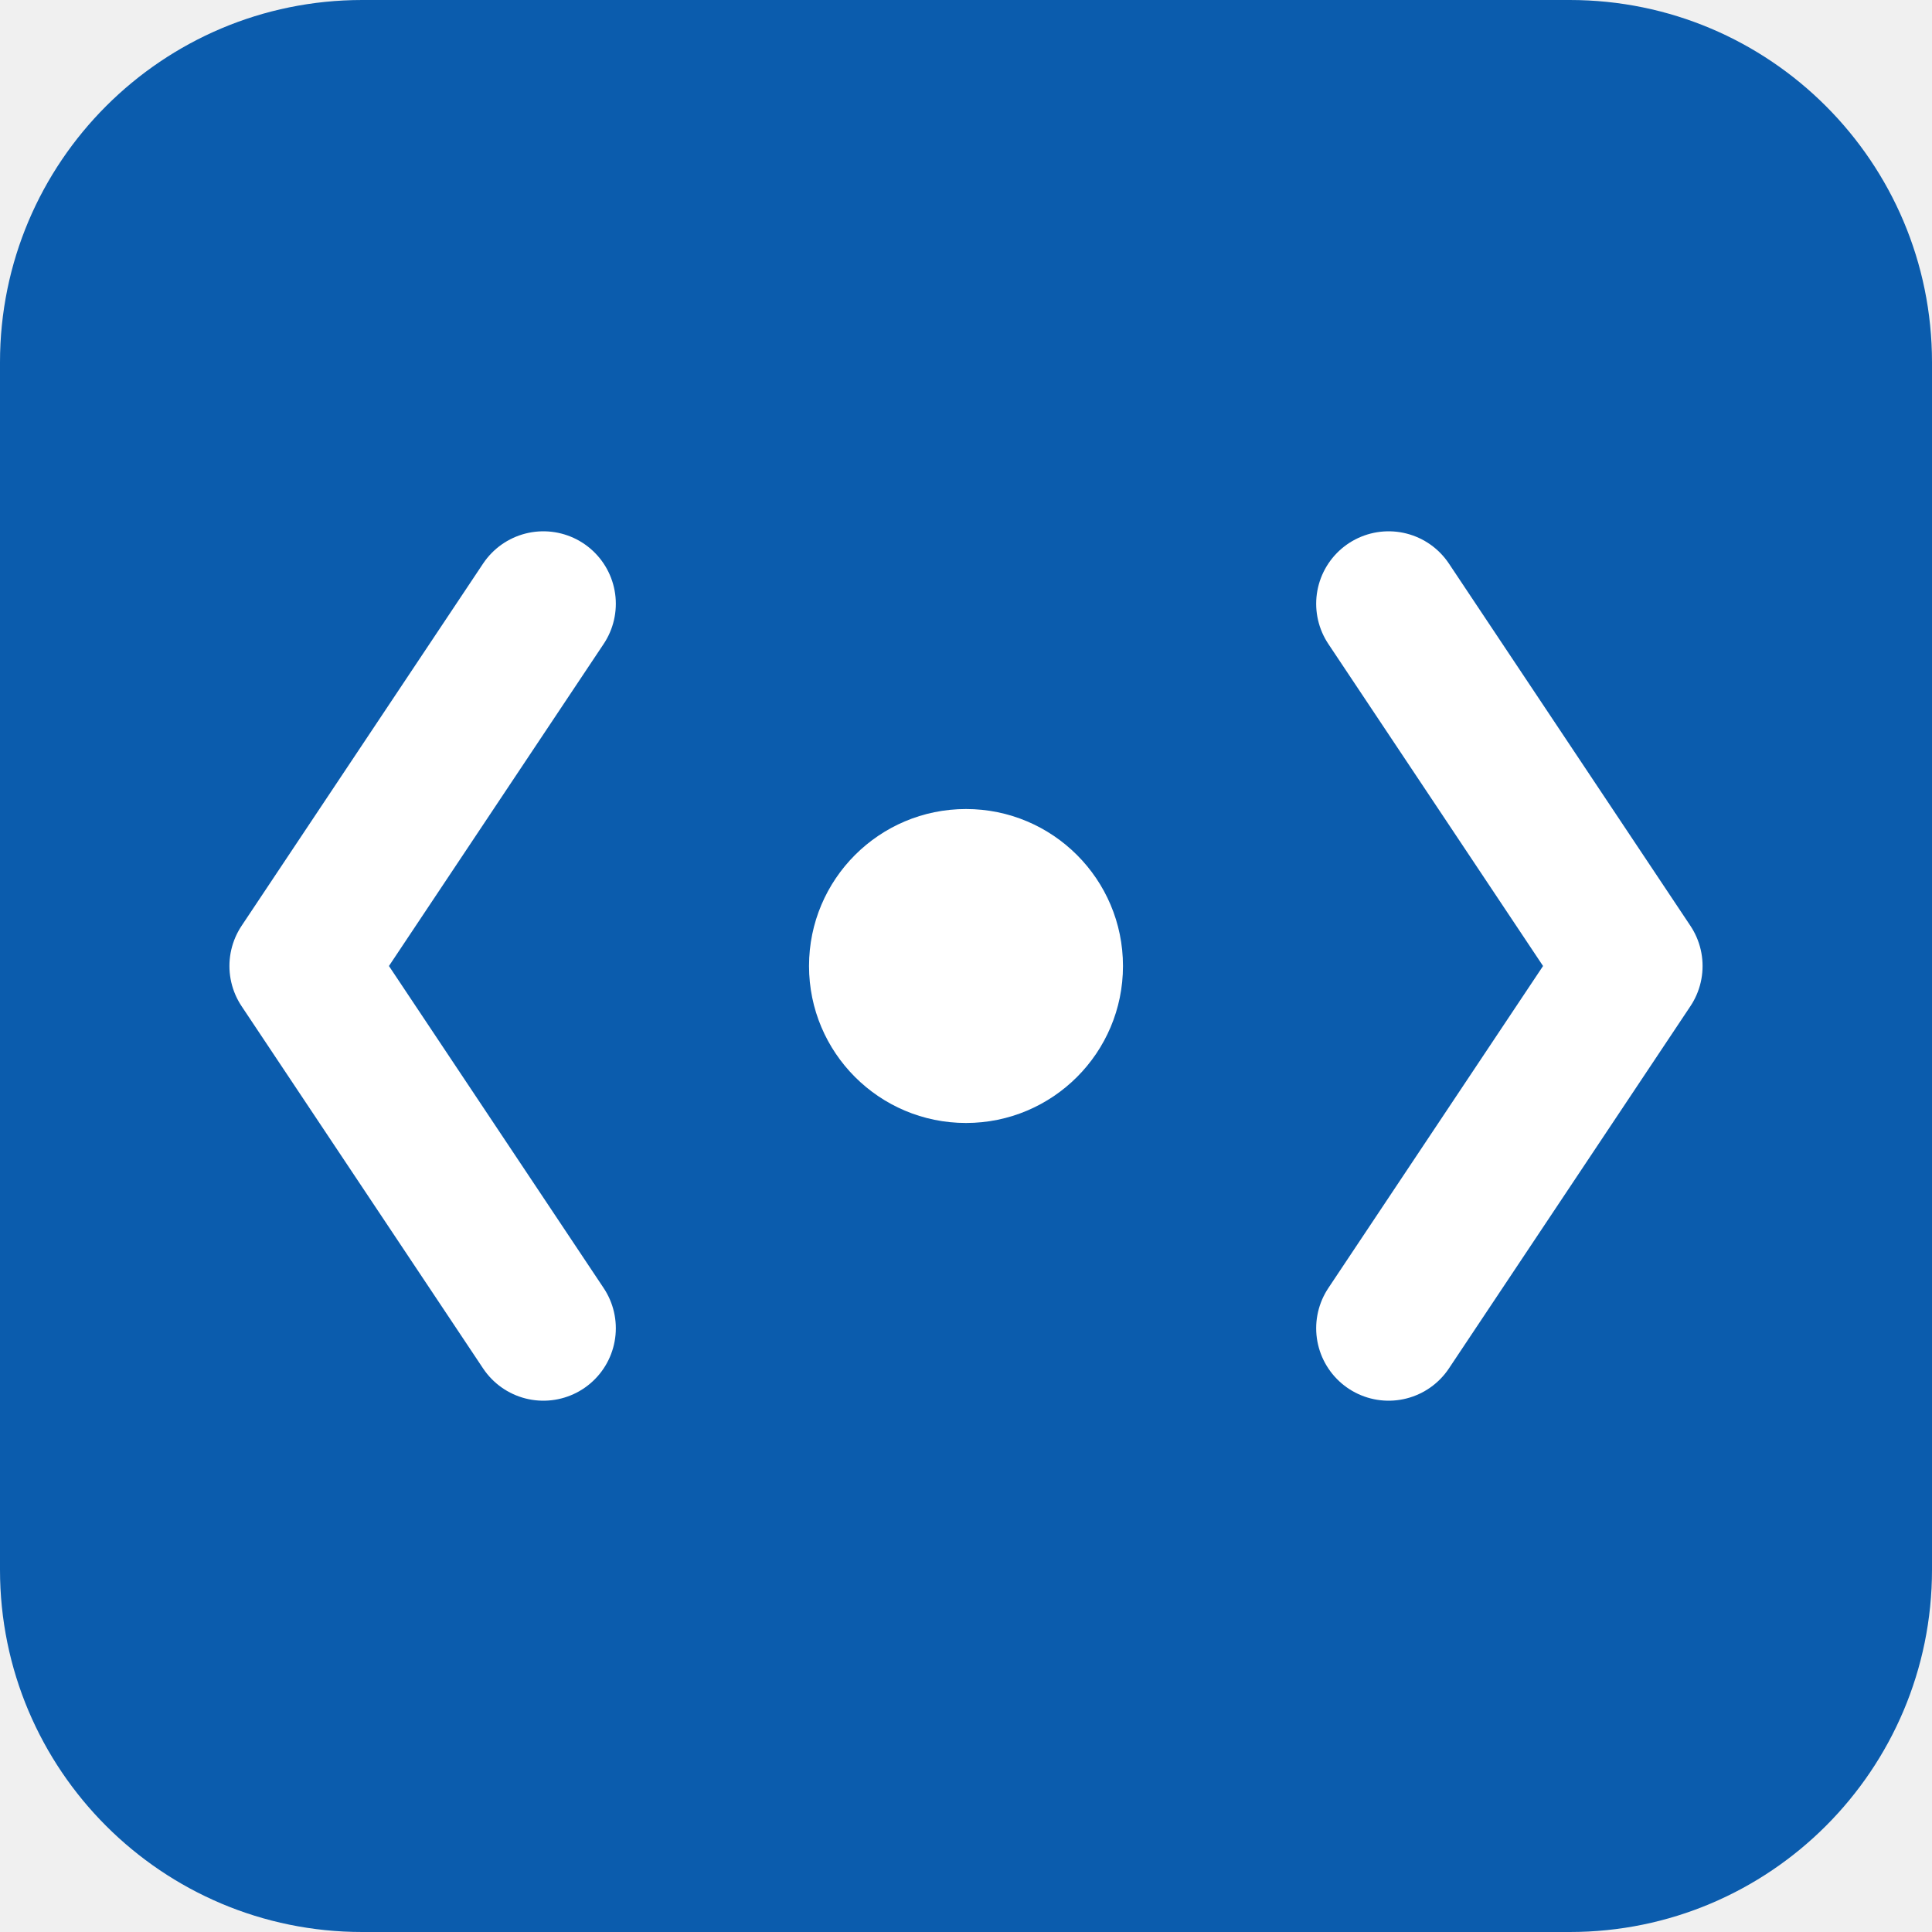
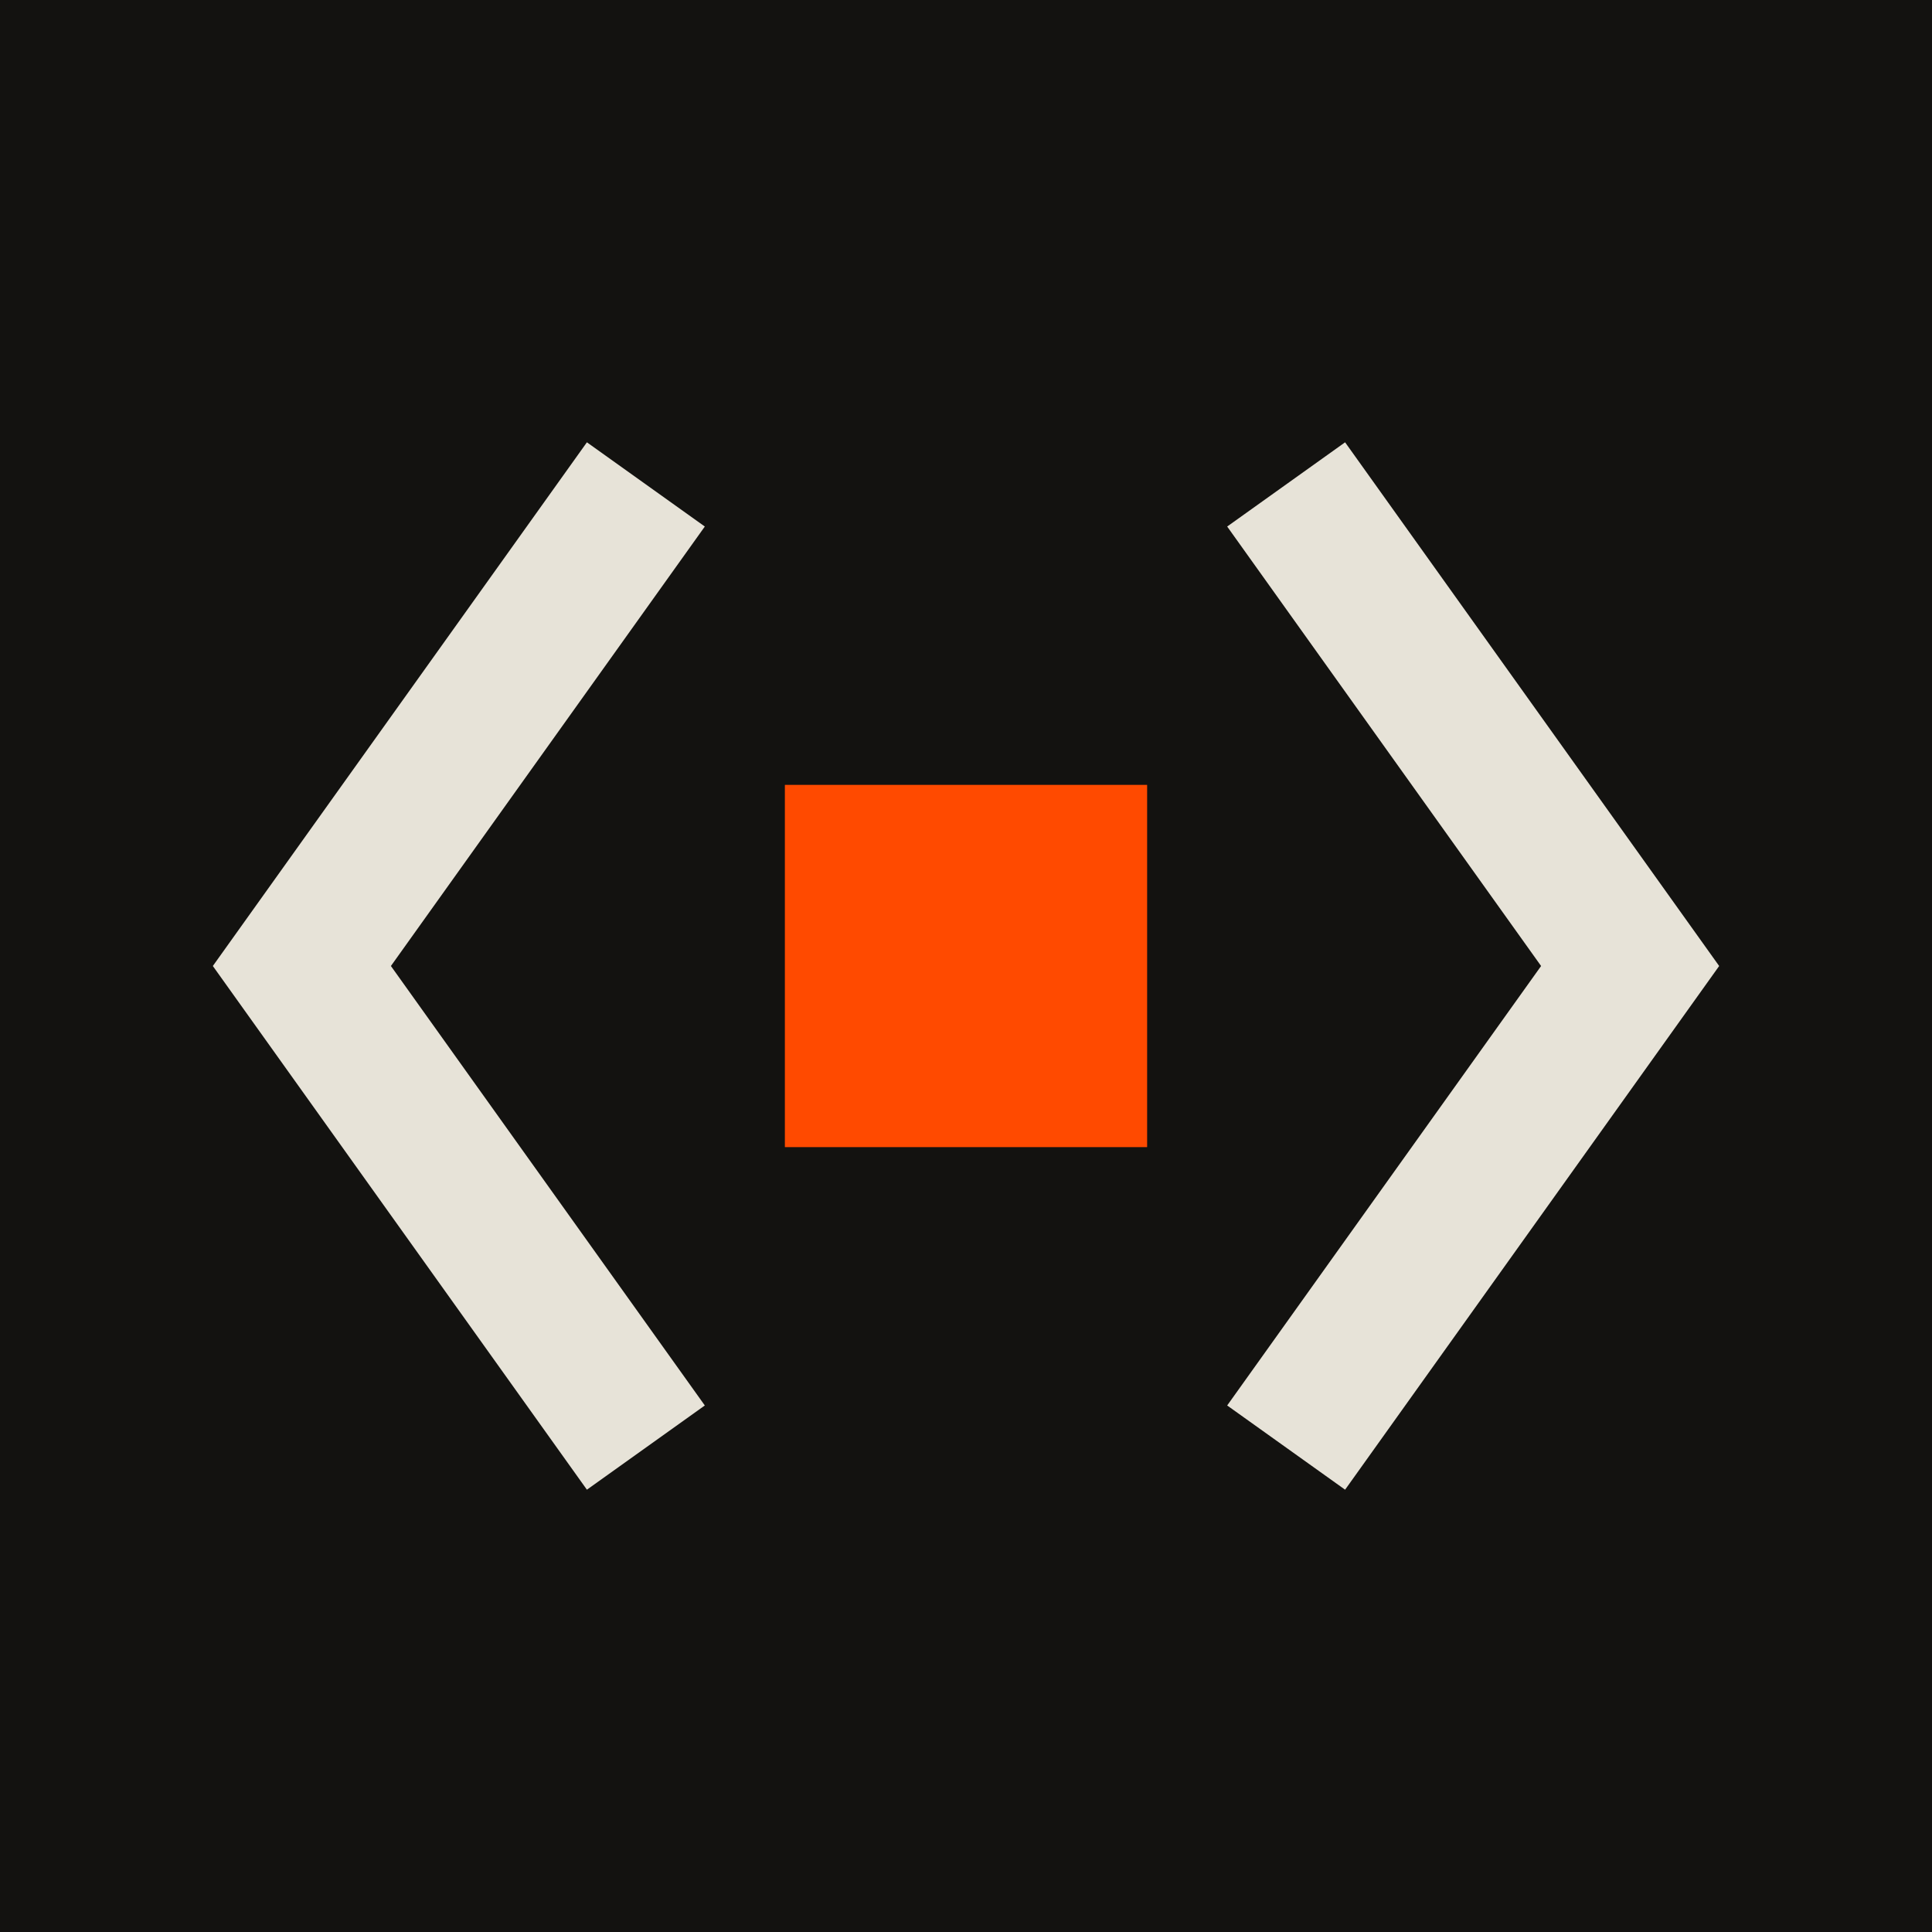
<svg xmlns="http://www.w3.org/2000/svg" viewBox="0 0 32 32">
-   <rect width="32" height="32" rx="6" fill="#0b5cad" />
-   <path d="M9 10l-4 6 4 6M23 10l4 6-4 6" fill="none" stroke="#fff" stroke-width="2.4" stroke-linecap="round" stroke-linejoin="round" />
-   <circle cx="16" cy="16" r="2.6" fill="#fff" />
+   <rect width="32" height="32" fill="#131210" />
+   <path d="M10 9l-5 7 5 7M22 9l5 7-5 7" fill="none" stroke="#e7e3d8" stroke-width="2.4" stroke-linecap="square" />
+   <rect x="13" y="13" width="6" height="6" fill="#ff4a00" />
</svg>
